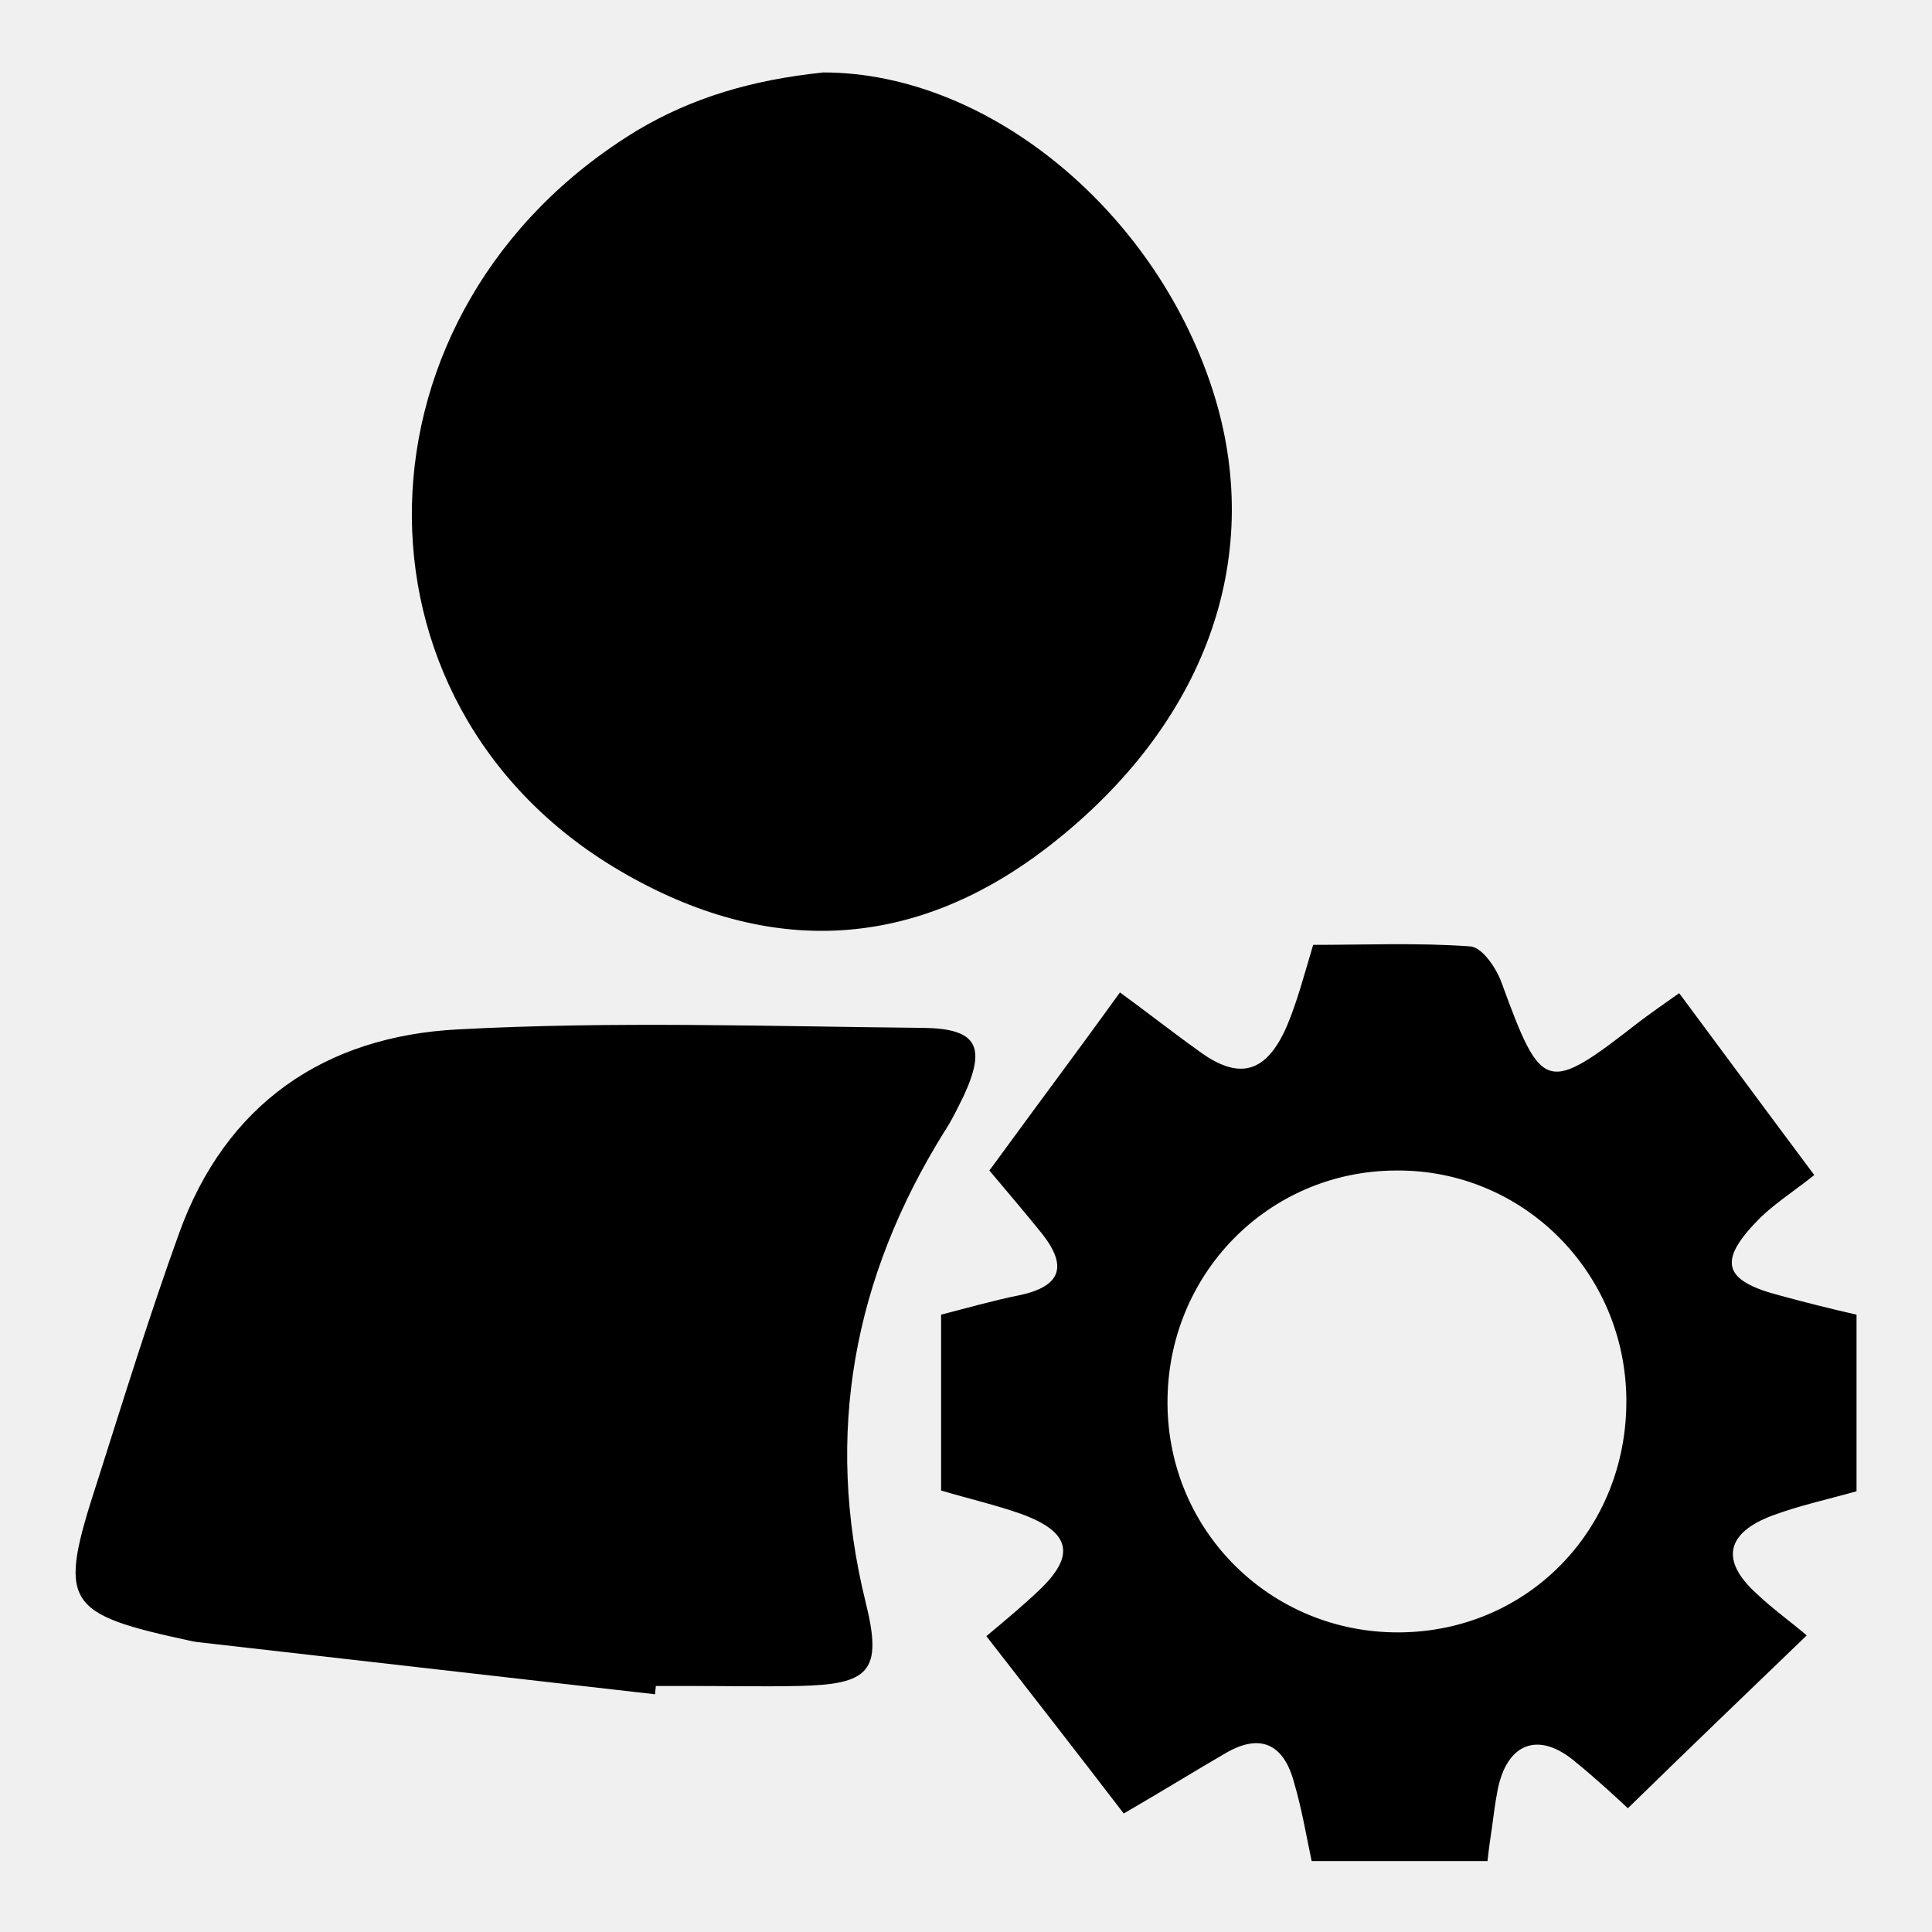
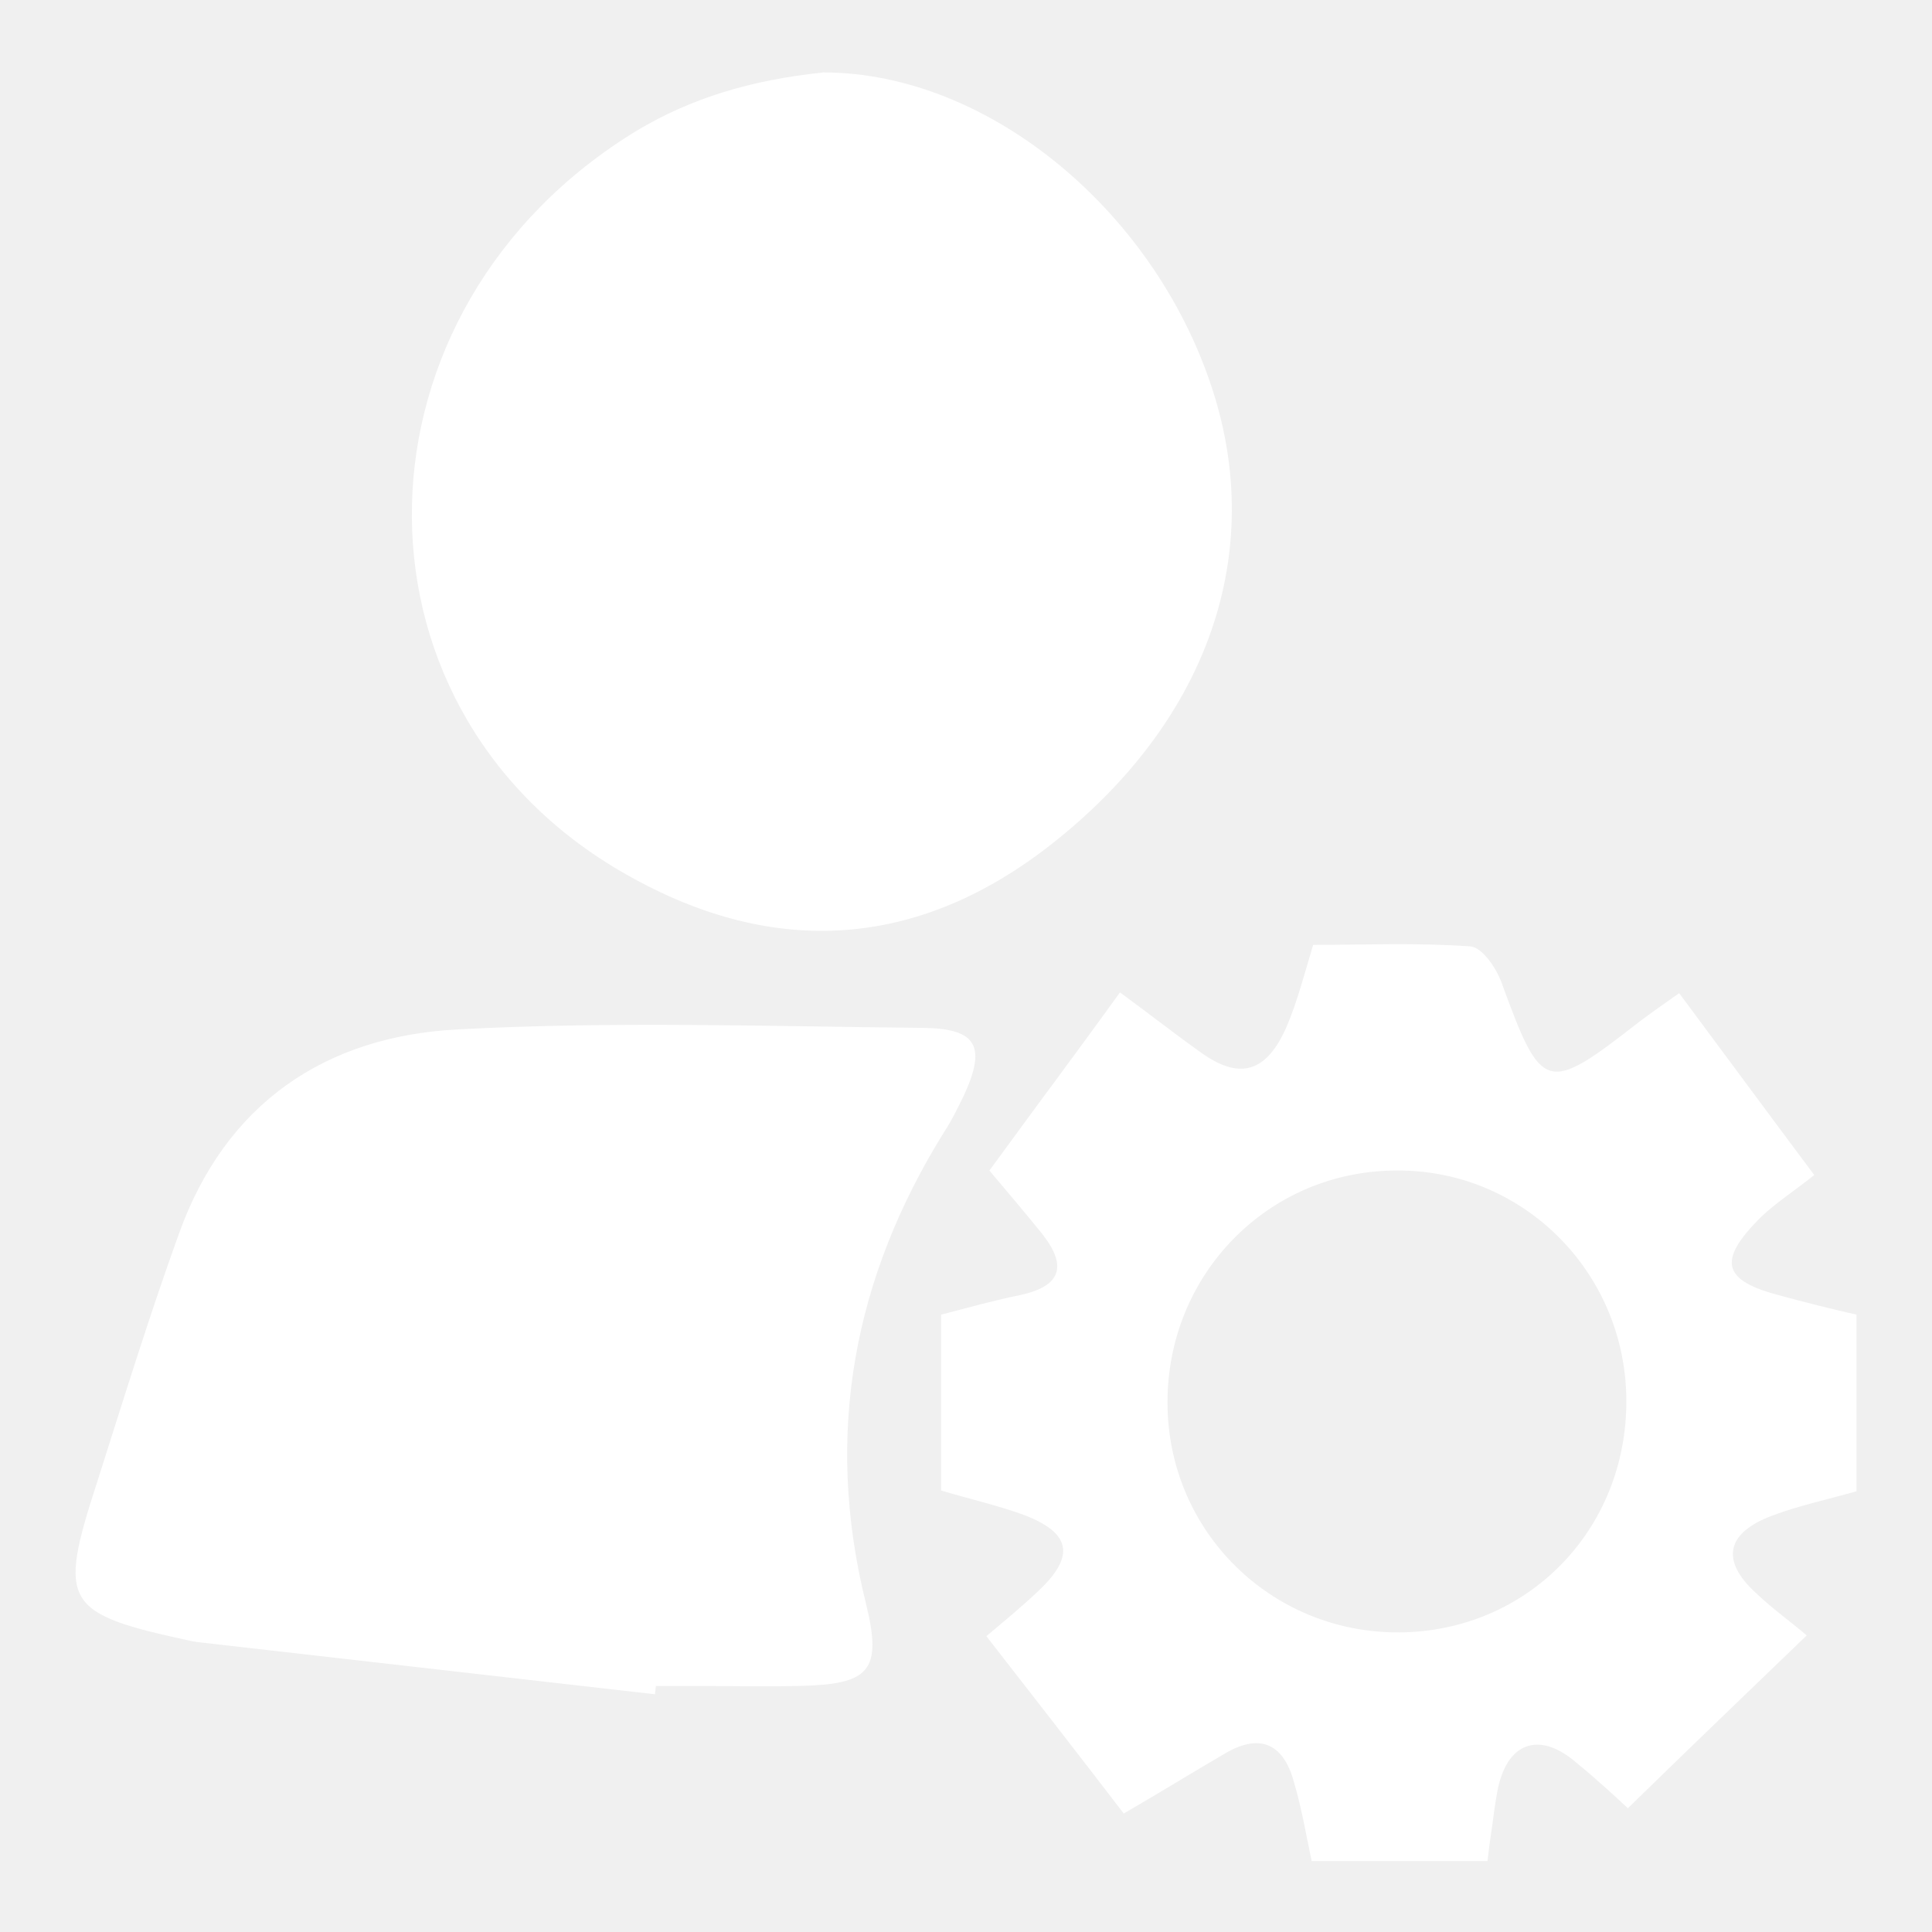
<svg xmlns="http://www.w3.org/2000/svg" version="1.1" x="0px" y="0px" viewBox="0 0 256 256" enable-background="new 0 0 256 256" xml:space="preserve">
  <g>
    <g>
-       <path fill="#000000" d="M109.1,9.6c22,0,44.5,18.7,51.9,43.1c6.5,21.6-1.4,43.2-21.6,59.1c-17.9,14.1-37.4,15.3-57.4,3.5c-37.5-22.1-36.4-74.4,2.4-98C91.6,13,99.5,10.6,109.1,9.6C109.3,10.3,108.9,9,109.1,9.6L109.1,9.6L109.1,9.6z M86.8,224.5c-20.2-2.3-40.4-4.6-60.5-6.9c-0.2,0-0.5-0.1-0.7-0.1c-17.2-3.7-18-4.9-12.7-21.2c3.5-11,6.9-22,10.8-32.8c6.2-17.3,19.4-26.2,37-27.1c20.5-1.1,41.2-0.4,61.7-0.2c7.1,0.1,8.3,2.5,5.3,9c-0.8,1.6-1.6,3.3-2.6,4.8c-12,19.3-15.9,40-10.4,62.3c2.3,9.2,0.5,10.9-8.9,11.1c-4.7,0.1-9.5,0-14.2,0c-1.6,0-3.2,0-4.7,0C86.9,223.7,86.8,224.1,86.8,224.5L86.8,224.5L86.8,224.5z M124.7,174.2c3.5-0.9,7-1.9,10.5-2.6c5.5-1.2,6.2-3.9,2.9-8.1c-2.1-2.6-4.3-5.2-7-8.4c2.8-3.8,5.7-7.8,8.6-11.7c2.8-3.8,5.6-7.6,8.7-11.9c3.7,2.7,7,5.3,10.5,7.8c5.3,3.9,8.9,2.9,11.6-3.3c1.4-3.3,2.3-6.8,3.5-10.8c6.8,0,13.8-0.3,20.8,0.2c1.6,0.1,3.5,2.9,4.2,4.9c5.3,14.5,5.9,14.7,18.2,5.1c1.6-1.2,3.3-2.4,5.3-3.8c5.8,7.8,11.4,15.4,17.9,24.1c-2.5,2-5,3.6-7.1,5.6c-5.8,5.8-5.1,8.4,2.7,10.4c3.3,0.9,6.5,1.7,10,2.5v23.4c-3.9,1.1-7.6,1.9-11.1,3.2c-6.2,2.3-7,6-2.1,10.4c2.1,2,4.5,3.7,6.6,5.5c-7.9,7.6-15.5,14.9-23.7,22.9c-1.6-1.5-4.2-3.9-6.9-6.1c-4.9-4.2-9.2-2.6-10.4,3.9c-0.3,1.6-0.5,3.2-0.7,4.7c-0.2,1.3-0.4,2.7-0.6,4.5h-23.3c-0.7-3.3-1.3-6.9-2.3-10.3c-1.3-5-4.3-6.8-9.1-4c-4.3,2.5-8.5,5.1-13.5,8c-5.9-7.7-11.9-15.4-18.2-23.5c2.5-2.1,4.8-4,6.9-6c5-4.7,4.3-7.8-2.3-10.2c-3.4-1.2-6.9-2-10.6-3.1C124.7,189.8,124.7,182.2,124.7,174.2L124.7,174.2L124.7,174.2z M215.5,185.5c-0.1-17-13.8-30.6-30.6-30.4c-16.9,0.1-30.3,13.8-30.2,30.9c0.1,17,13.8,30.4,30.7,30.3C202.4,216.2,215.6,202.7,215.5,185.5L215.5,185.5L215.5,185.5z" />
+       <path fill="white" d="M109.1,9.6c22,0,44.5,18.7,51.9,43.1c6.5,21.6-1.4,43.2-21.6,59.1c-17.9,14.1-37.4,15.3-57.4,3.5c-37.5-22.1-36.4-74.4,2.4-98C91.6,13,99.5,10.6,109.1,9.6C109.3,10.3,108.9,9,109.1,9.6L109.1,9.6L109.1,9.6z M86.8,224.5c-20.2-2.3-40.4-4.6-60.5-6.9c-0.2,0-0.5-0.1-0.7-0.1c-17.2-3.7-18-4.9-12.7-21.2c3.5-11,6.9-22,10.8-32.8c6.2-17.3,19.4-26.2,37-27.1c20.5-1.1,41.2-0.4,61.7-0.2c7.1,0.1,8.3,2.5,5.3,9c-0.8,1.6-1.6,3.3-2.6,4.8c-12,19.3-15.9,40-10.4,62.3c2.3,9.2,0.5,10.9-8.9,11.1c-4.7,0.1-9.5,0-14.2,0c-1.6,0-3.2,0-4.7,0C86.9,223.7,86.8,224.1,86.8,224.5L86.8,224.5L86.8,224.5z M124.7,174.2c3.5-0.9,7-1.9,10.5-2.6c5.5-1.2,6.2-3.9,2.9-8.1c-2.1-2.6-4.3-5.2-7-8.4c2.8-3.8,5.7-7.8,8.6-11.7c2.8-3.8,5.6-7.6,8.7-11.9c3.7,2.7,7,5.3,10.5,7.8c5.3,3.9,8.9,2.9,11.6-3.3c1.4-3.3,2.3-6.8,3.5-10.8c6.8,0,13.8-0.3,20.8,0.2c1.6,0.1,3.5,2.9,4.2,4.9c5.3,14.5,5.9,14.7,18.2,5.1c1.6-1.2,3.3-2.4,5.3-3.8c5.8,7.8,11.4,15.4,17.9,24.1c-2.5,2-5,3.6-7.1,5.6c-5.8,5.8-5.1,8.4,2.7,10.4c3.3,0.9,6.5,1.7,10,2.5v23.4c-3.9,1.1-7.6,1.9-11.1,3.2c-6.2,2.3-7,6-2.1,10.4c2.1,2,4.5,3.7,6.6,5.5c-7.9,7.6-15.5,14.9-23.7,22.9c-1.6-1.5-4.2-3.9-6.9-6.1c-4.9-4.2-9.2-2.6-10.4,3.9c-0.3,1.6-0.5,3.2-0.7,4.7c-0.2,1.3-0.4,2.7-0.6,4.5h-23.3c-0.7-3.3-1.3-6.9-2.3-10.3c-1.3-5-4.3-6.8-9.1-4c-4.3,2.5-8.5,5.1-13.5,8c-5.9-7.7-11.9-15.4-18.2-23.5c2.5-2.1,4.8-4,6.9-6c5-4.7,4.3-7.8-2.3-10.2c-3.4-1.2-6.9-2-10.6-3.1C124.7,189.8,124.7,182.2,124.7,174.2L124.7,174.2L124.7,174.2z M215.5,185.5c-0.1-17-13.8-30.6-30.6-30.4c-16.9,0.1-30.3,13.8-30.2,30.9c0.1,17,13.8,30.4,30.7,30.3C202.4,216.2,215.6,202.7,215.5,185.5L215.5,185.5L215.5,185.5z" />
    </g>
  </g>
</svg>
